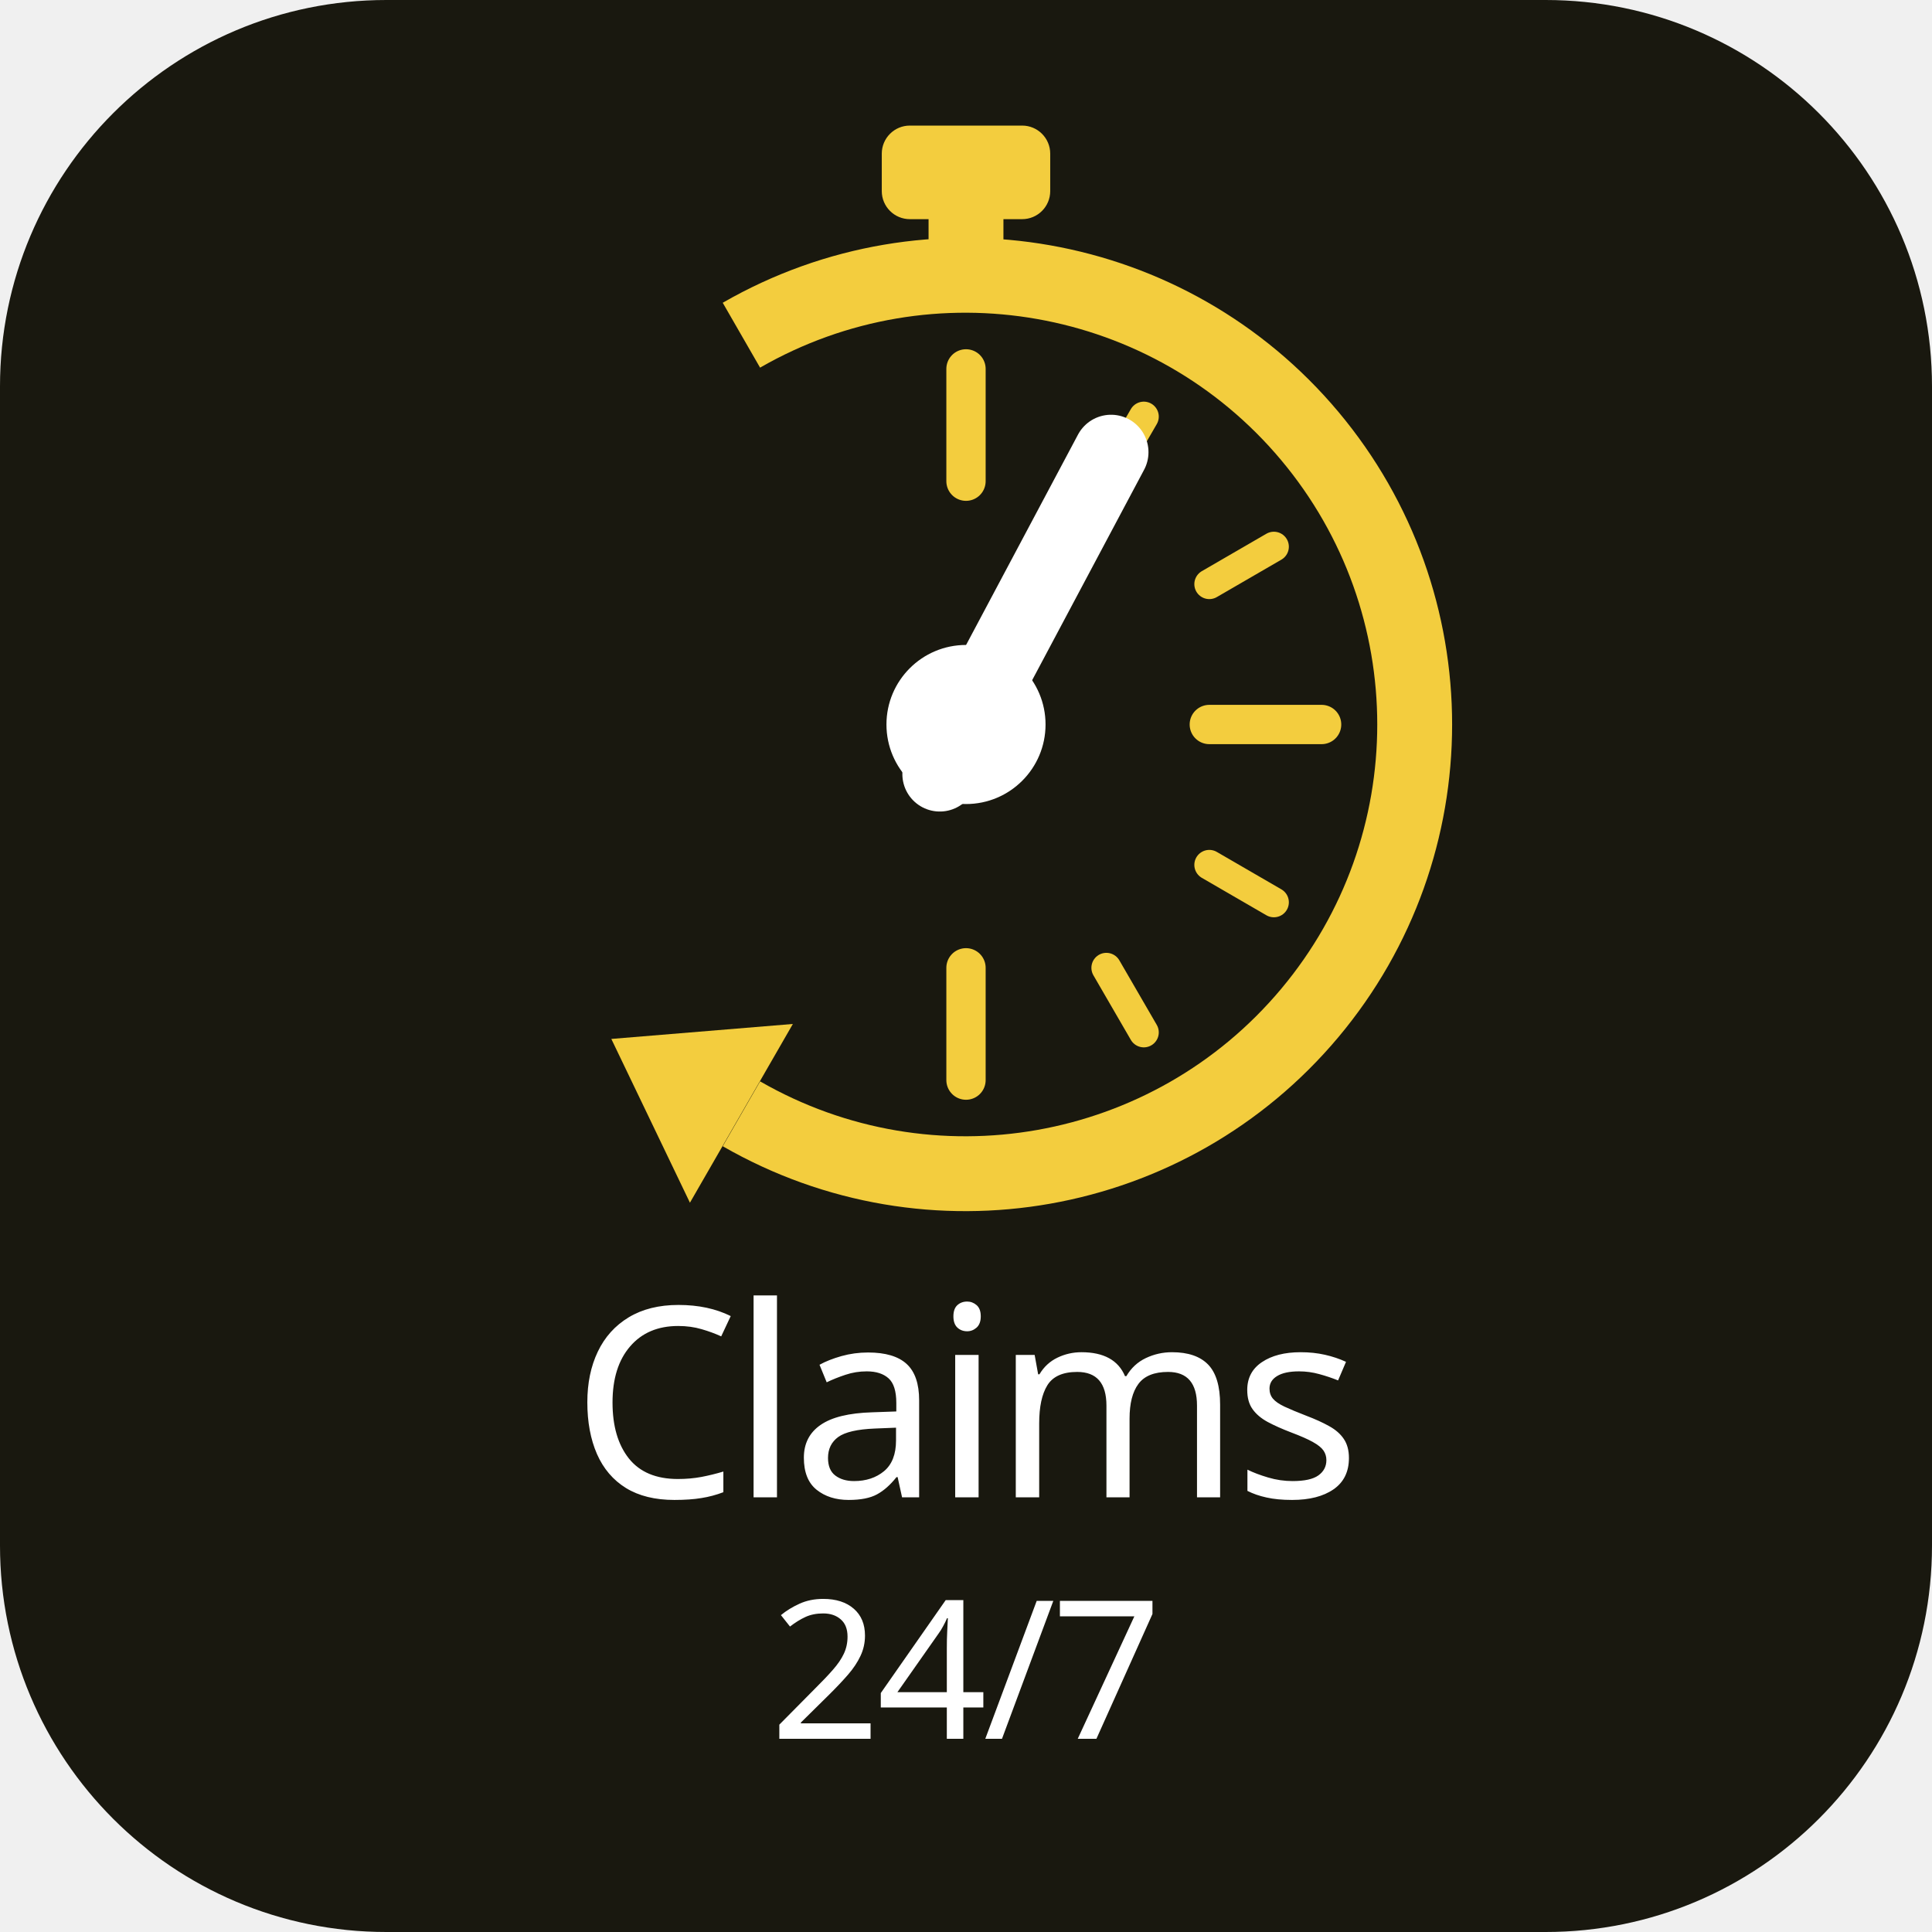
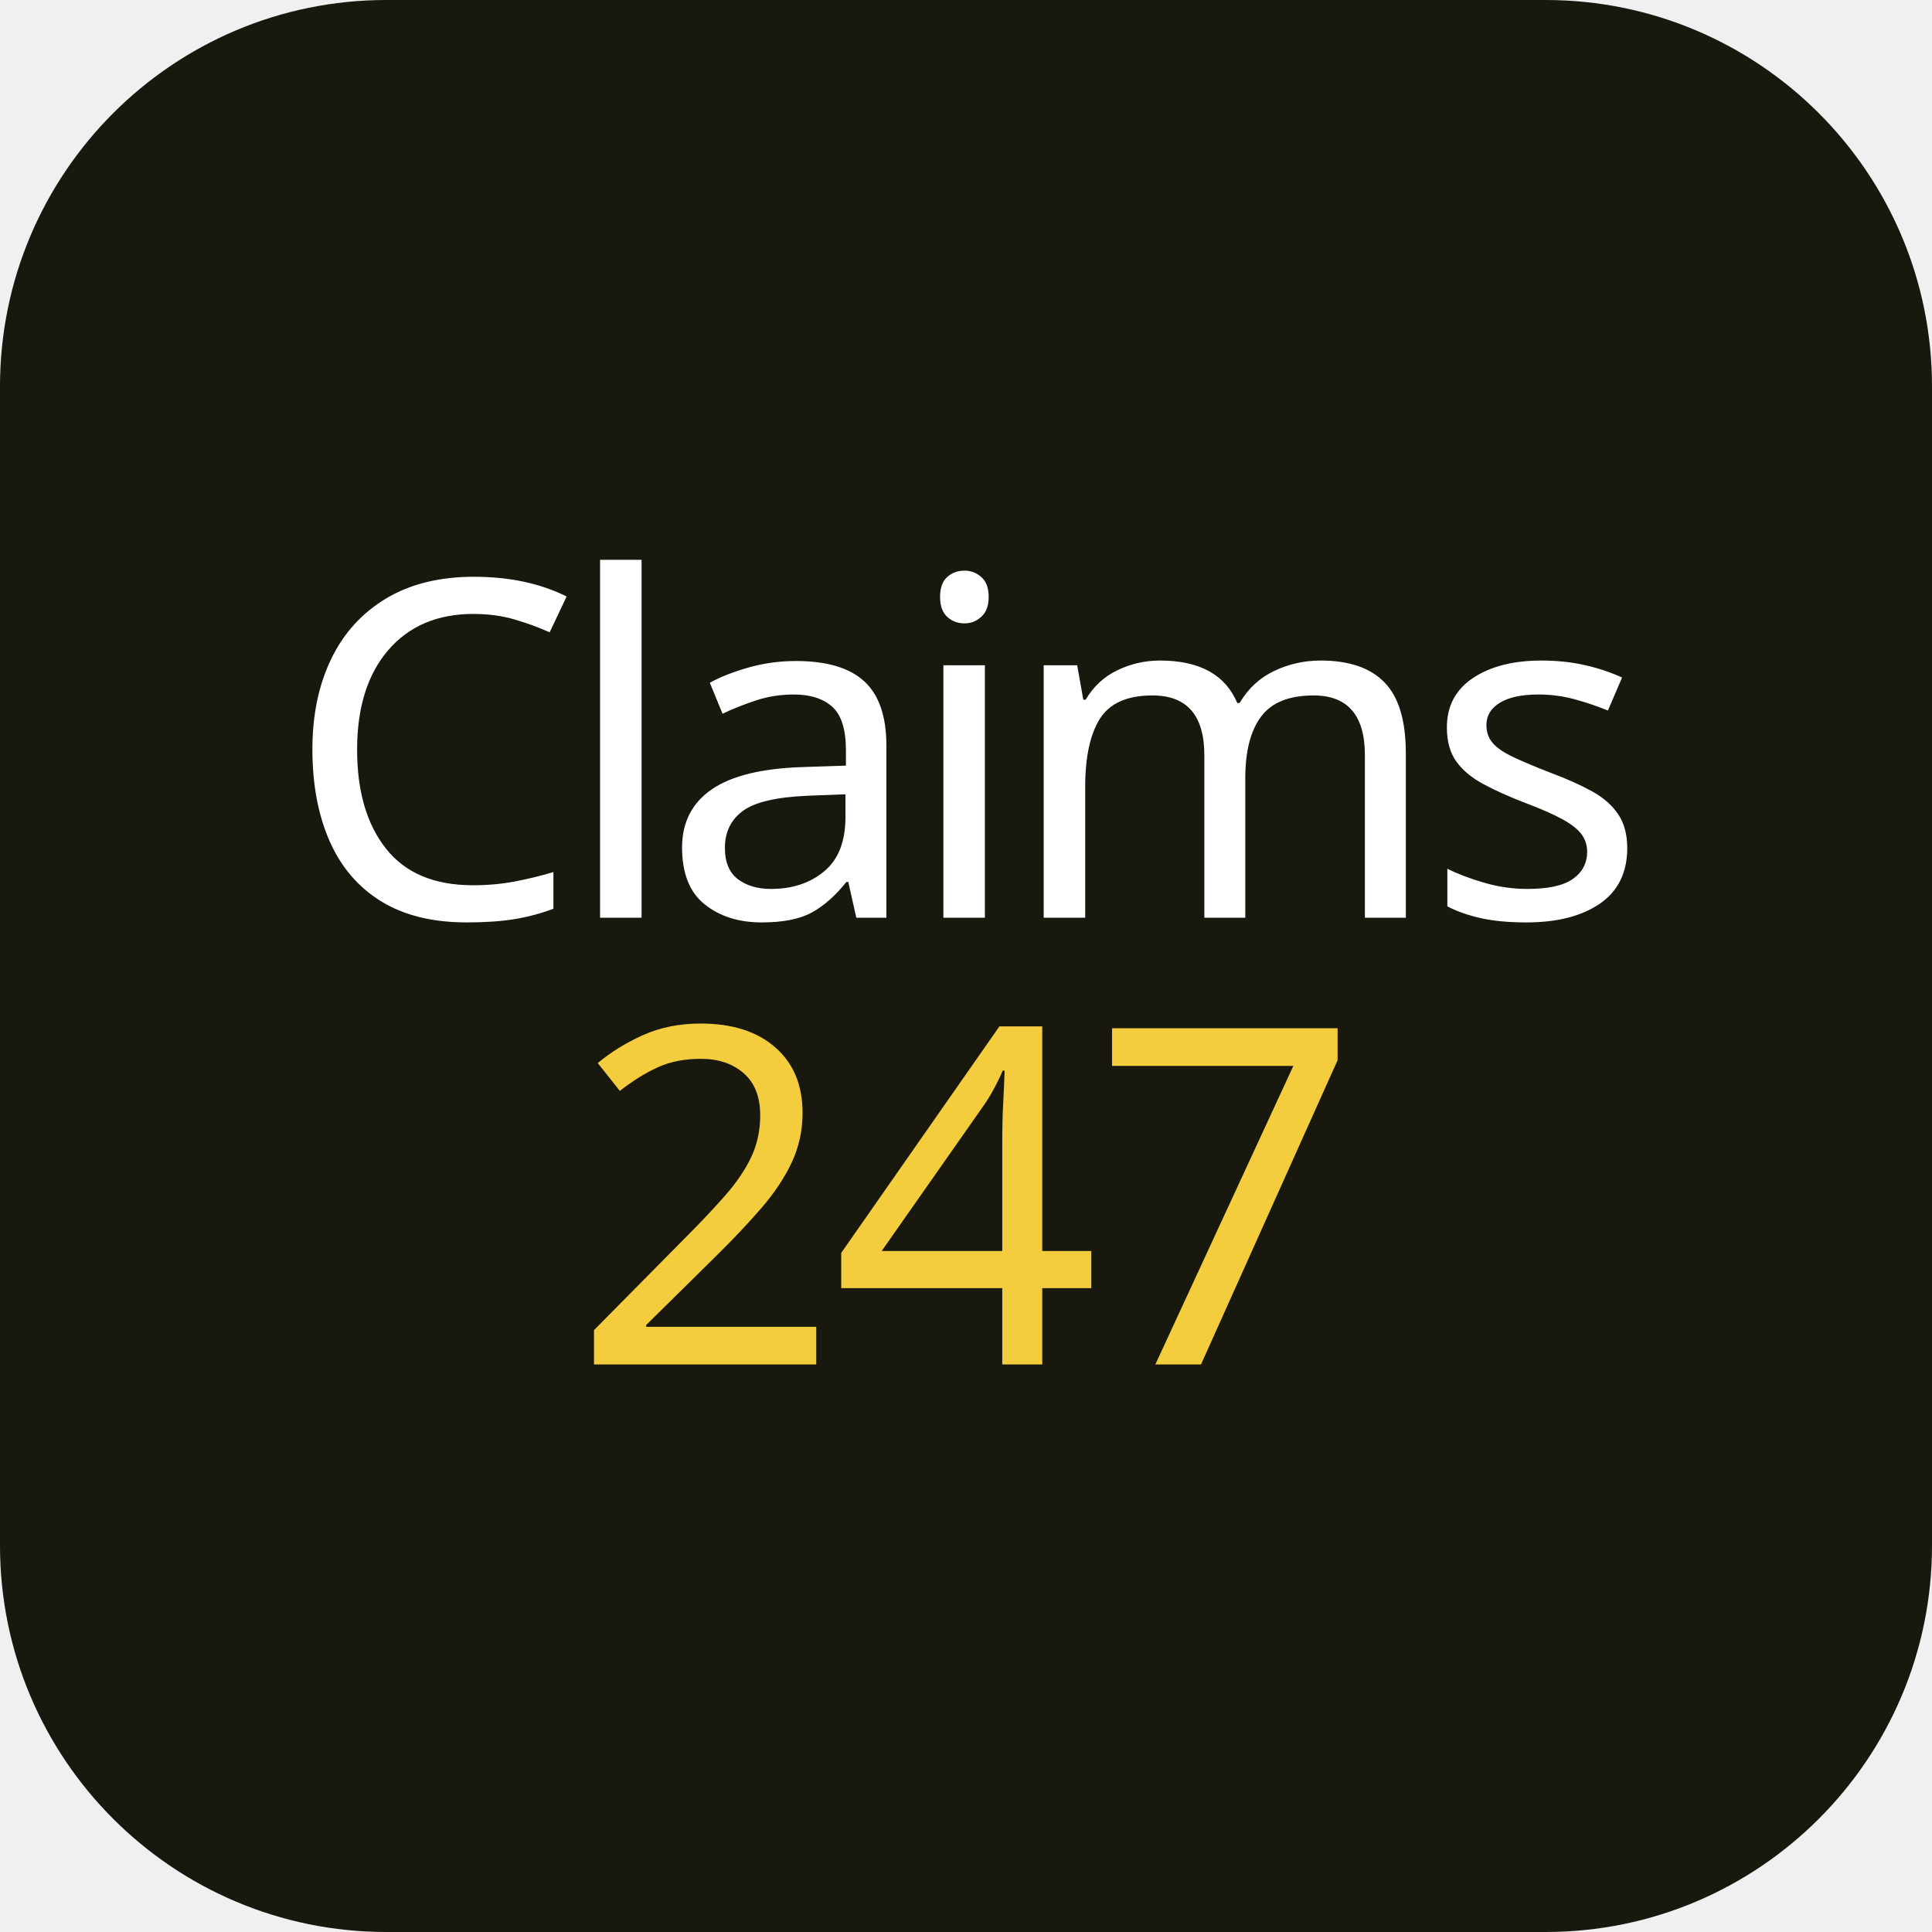
<svg xmlns="http://www.w3.org/2000/svg" viewBox="0 0 320 320" width="320" height="320">
  <rect width="320" height="320" rx="64" fill="#19180F" />
-   <g transform="translate(160,120) scale(1.55) translate(-50,-50)">
-     <rect x="41" y="-14" width="18" height="10" rx="3" fill="#F3CD3E" />
-     <rect x="46" y="-5" width="8" height="8" fill="#F3CD3E" />
-     <path d="M26.0 8.4 A48 48 0 1 1 26.0 91.6" fill="none" stroke="#F3CD3E" stroke-width="8" />
-     <polygon points="31.5,82.0 20.5,101.1 12.1,83.6" fill="#F3CD3E" />
-     <line x1="50.0" y1="24.0" x2="50.0" y2="12.0" stroke="#F3CD3E" stroke-width="4.2" stroke-linecap="round" />
-     <line x1="65.0" y1="24.0" x2="69.0" y2="17.1" stroke="#F3CD3E" stroke-width="3.2" stroke-linecap="round" />
-     <line x1="76.0" y1="35.0" x2="82.9" y2="31.0" stroke="#F3CD3E" stroke-width="3.2" stroke-linecap="round" />
-     <line x1="76.0" y1="50.0" x2="88.0" y2="50.0" stroke="#F3CD3E" stroke-width="4.2" stroke-linecap="round" />
-     <line x1="76.0" y1="65.0" x2="82.9" y2="69.0" stroke="#F3CD3E" stroke-width="3.2" stroke-linecap="round" />
-     <line x1="65.0" y1="76.0" x2="69.0" y2="82.9" stroke="#F3CD3E" stroke-width="3.2" stroke-linecap="round" />
-     <line x1="50.0" y1="76.0" x2="50.0" y2="88.0" stroke="#F3CD3E" stroke-width="4.2" stroke-linecap="round" />
-     <line x1="47.2" y1="55.3" x2="65.5" y2="20.9" stroke="#FFFFFF" stroke-width="8" stroke-linecap="round" />
-     <circle cx="50" cy="50" r="8.5" fill="#FFFFFF" />
-   </g>
-   <text x="160" y="248" text-anchor="middle" fill="#FFFFFF" style="font-family:'Archivo Black',sans-serif;font-size:44px;letter-spacing:-0.03em">Claims</text>
-   <text x="160" y="288" text-anchor="middle" fill="#FFFFFF" style="font-family:'Archivo Black',sans-serif;font-size:32px;letter-spacing:-0.02em">24/7</text>
+   <text x="160" y="152" text-anchor="middle" fill="#FFFFFF" style="font-family:'Archivo Black',sans-serif;font-size:78px;letter-spacing:-0.045em">Claims</text>
+   <text x="160" y="226" text-anchor="middle" fill="#F3CD3E" style="font-family:'Archivo Black',sans-serif;font-size:78px;letter-spacing:-0.02em">247</text>
</svg>
